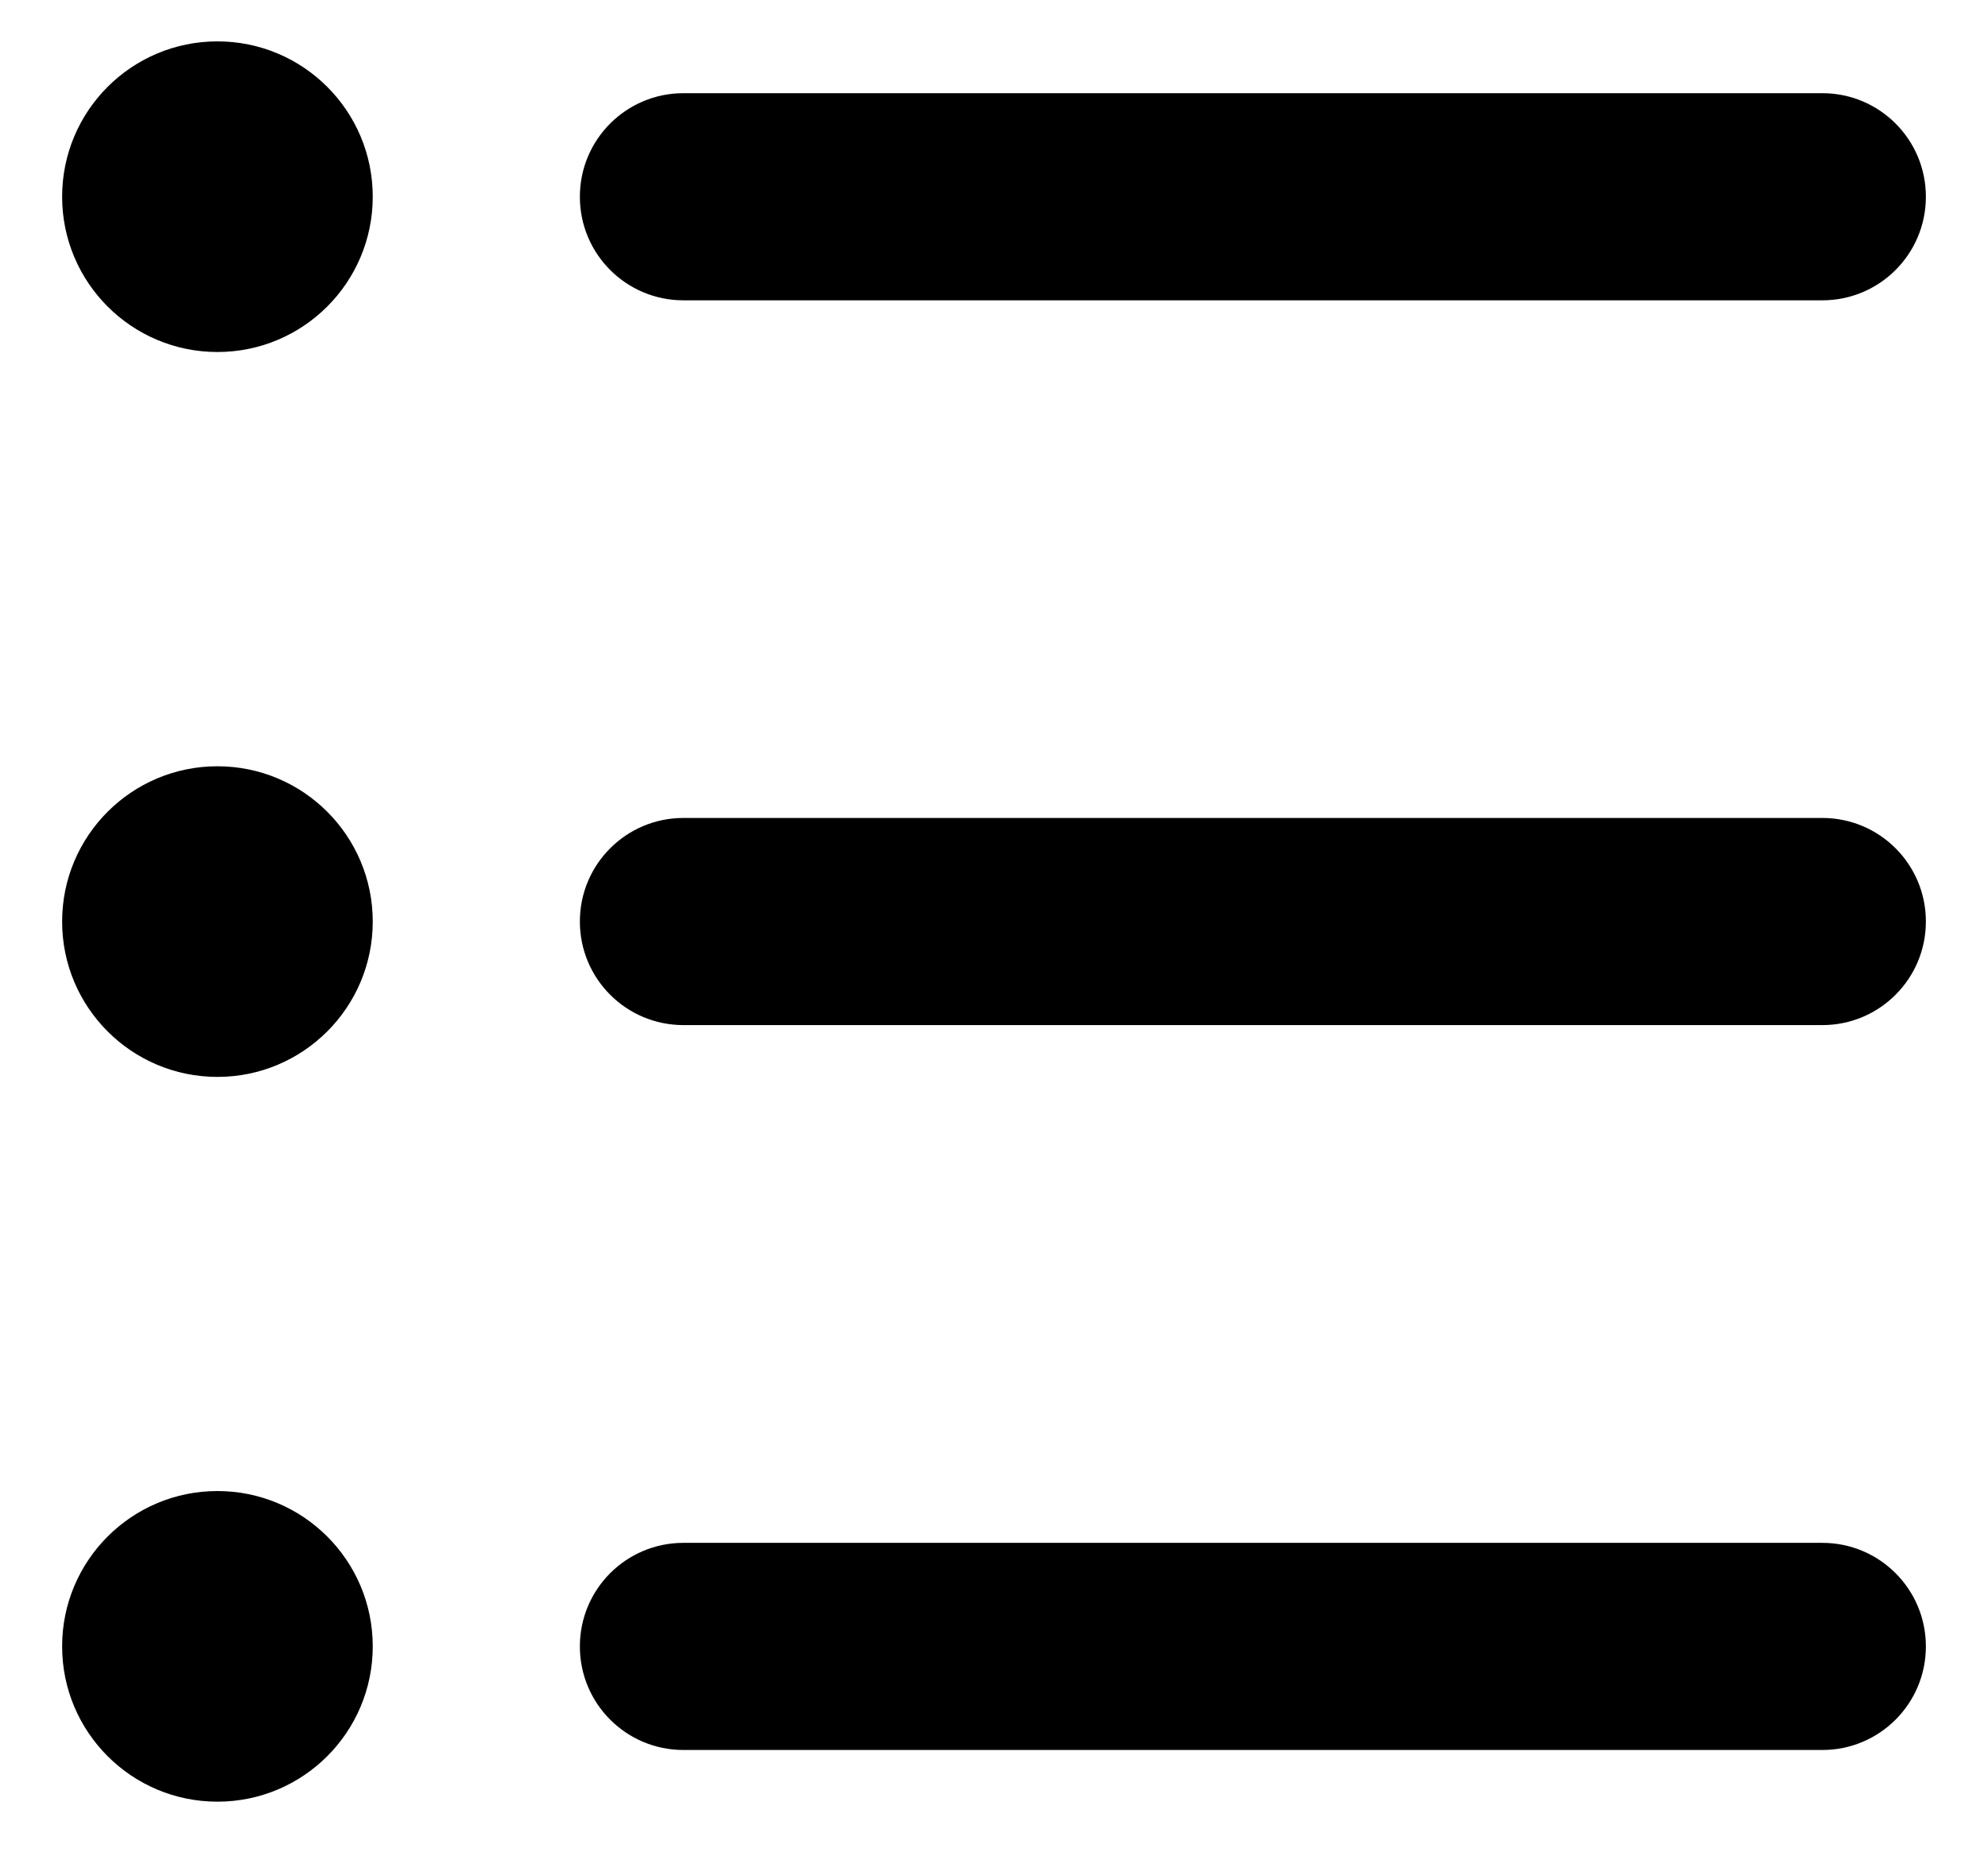
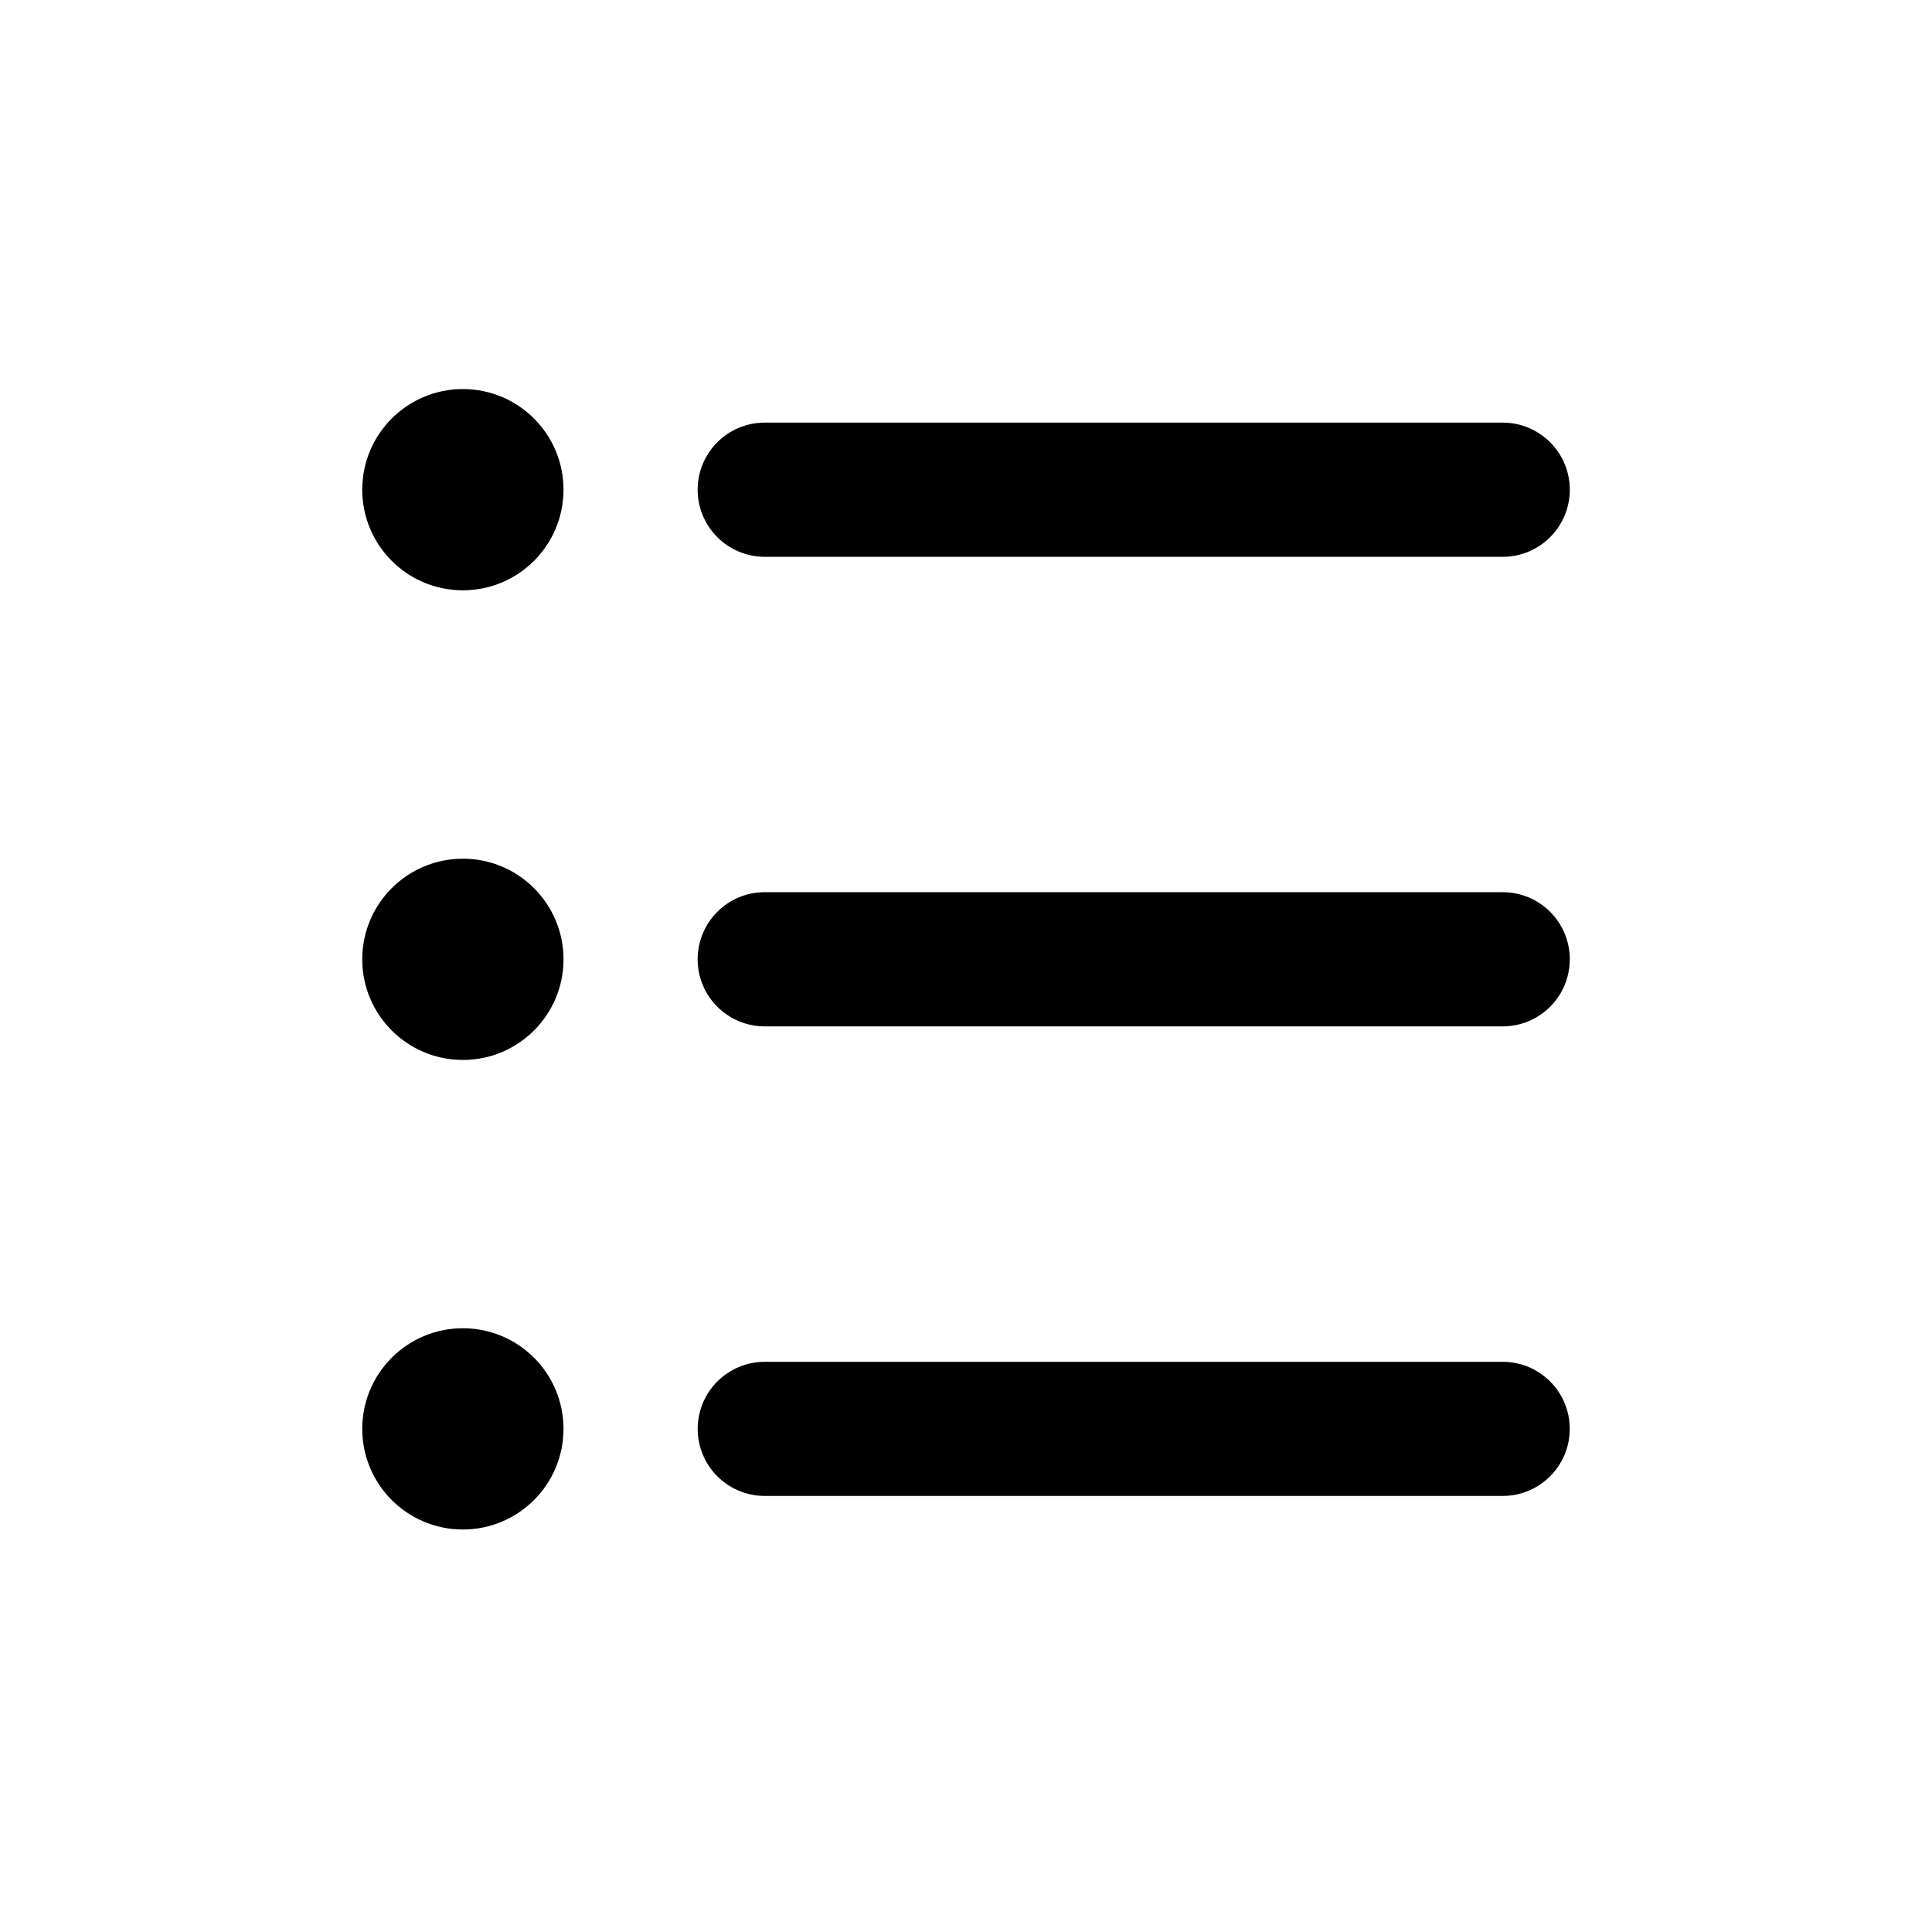
- <svg xmlns="http://www.w3.org/2000/svg" viewBox="0 0 16 15">
-   <g fill="currentColor" fill-rule="evenodd" transform="translate(-2 -3)">
-     <circle cx="3.75" cy="4.583" r="1.25" />
-     <circle cx="3.75" cy="10.417" r="1.25" />
-     <rect width="10.833" height="1.667" x="6.667" y="3.75" rx=".833" />
-     <rect width="10.833" height="1.667" x="6.667" y="9.583" rx=".833" />
-     <circle cx="3.75" cy="16.25" r="1.25" />
-     <rect width="10.833" height="1.667" x="6.667" y="15.417" rx=".833" />
-   </g>
+ <svg xmlns="http://www.w3.org/2000/svg" fill="none" viewBox="0 0 24 24">
+   <path fill="currentColor" fill-rule="evenodd" d="M7 6.083a1.25 1.25 0 1 1-2.5 0 1.25 1.25 0 0 1 2.5 0m0 5.834a1.25 1.25 0 1 1-2.5 0 1.25 1.25 0 0 1 2.5 0M18.667 5.25H9.5a.833.833 0 0 0 0 1.667h9.167a.833.833 0 1 0 0-1.667M9.5 11.083h9.167a.833.833 0 1 1 0 1.667H9.5a.833.833 0 1 1 0-1.667M5.75 19a1.25 1.25 0 1 0 0-2.5 1.25 1.25 0 0 0 0 2.5m3.75-2.083h9.167a.833.833 0 1 1 0 1.666H9.5a.833.833 0 0 1 0-1.666" clip-rule="evenodd" />
</svg>
